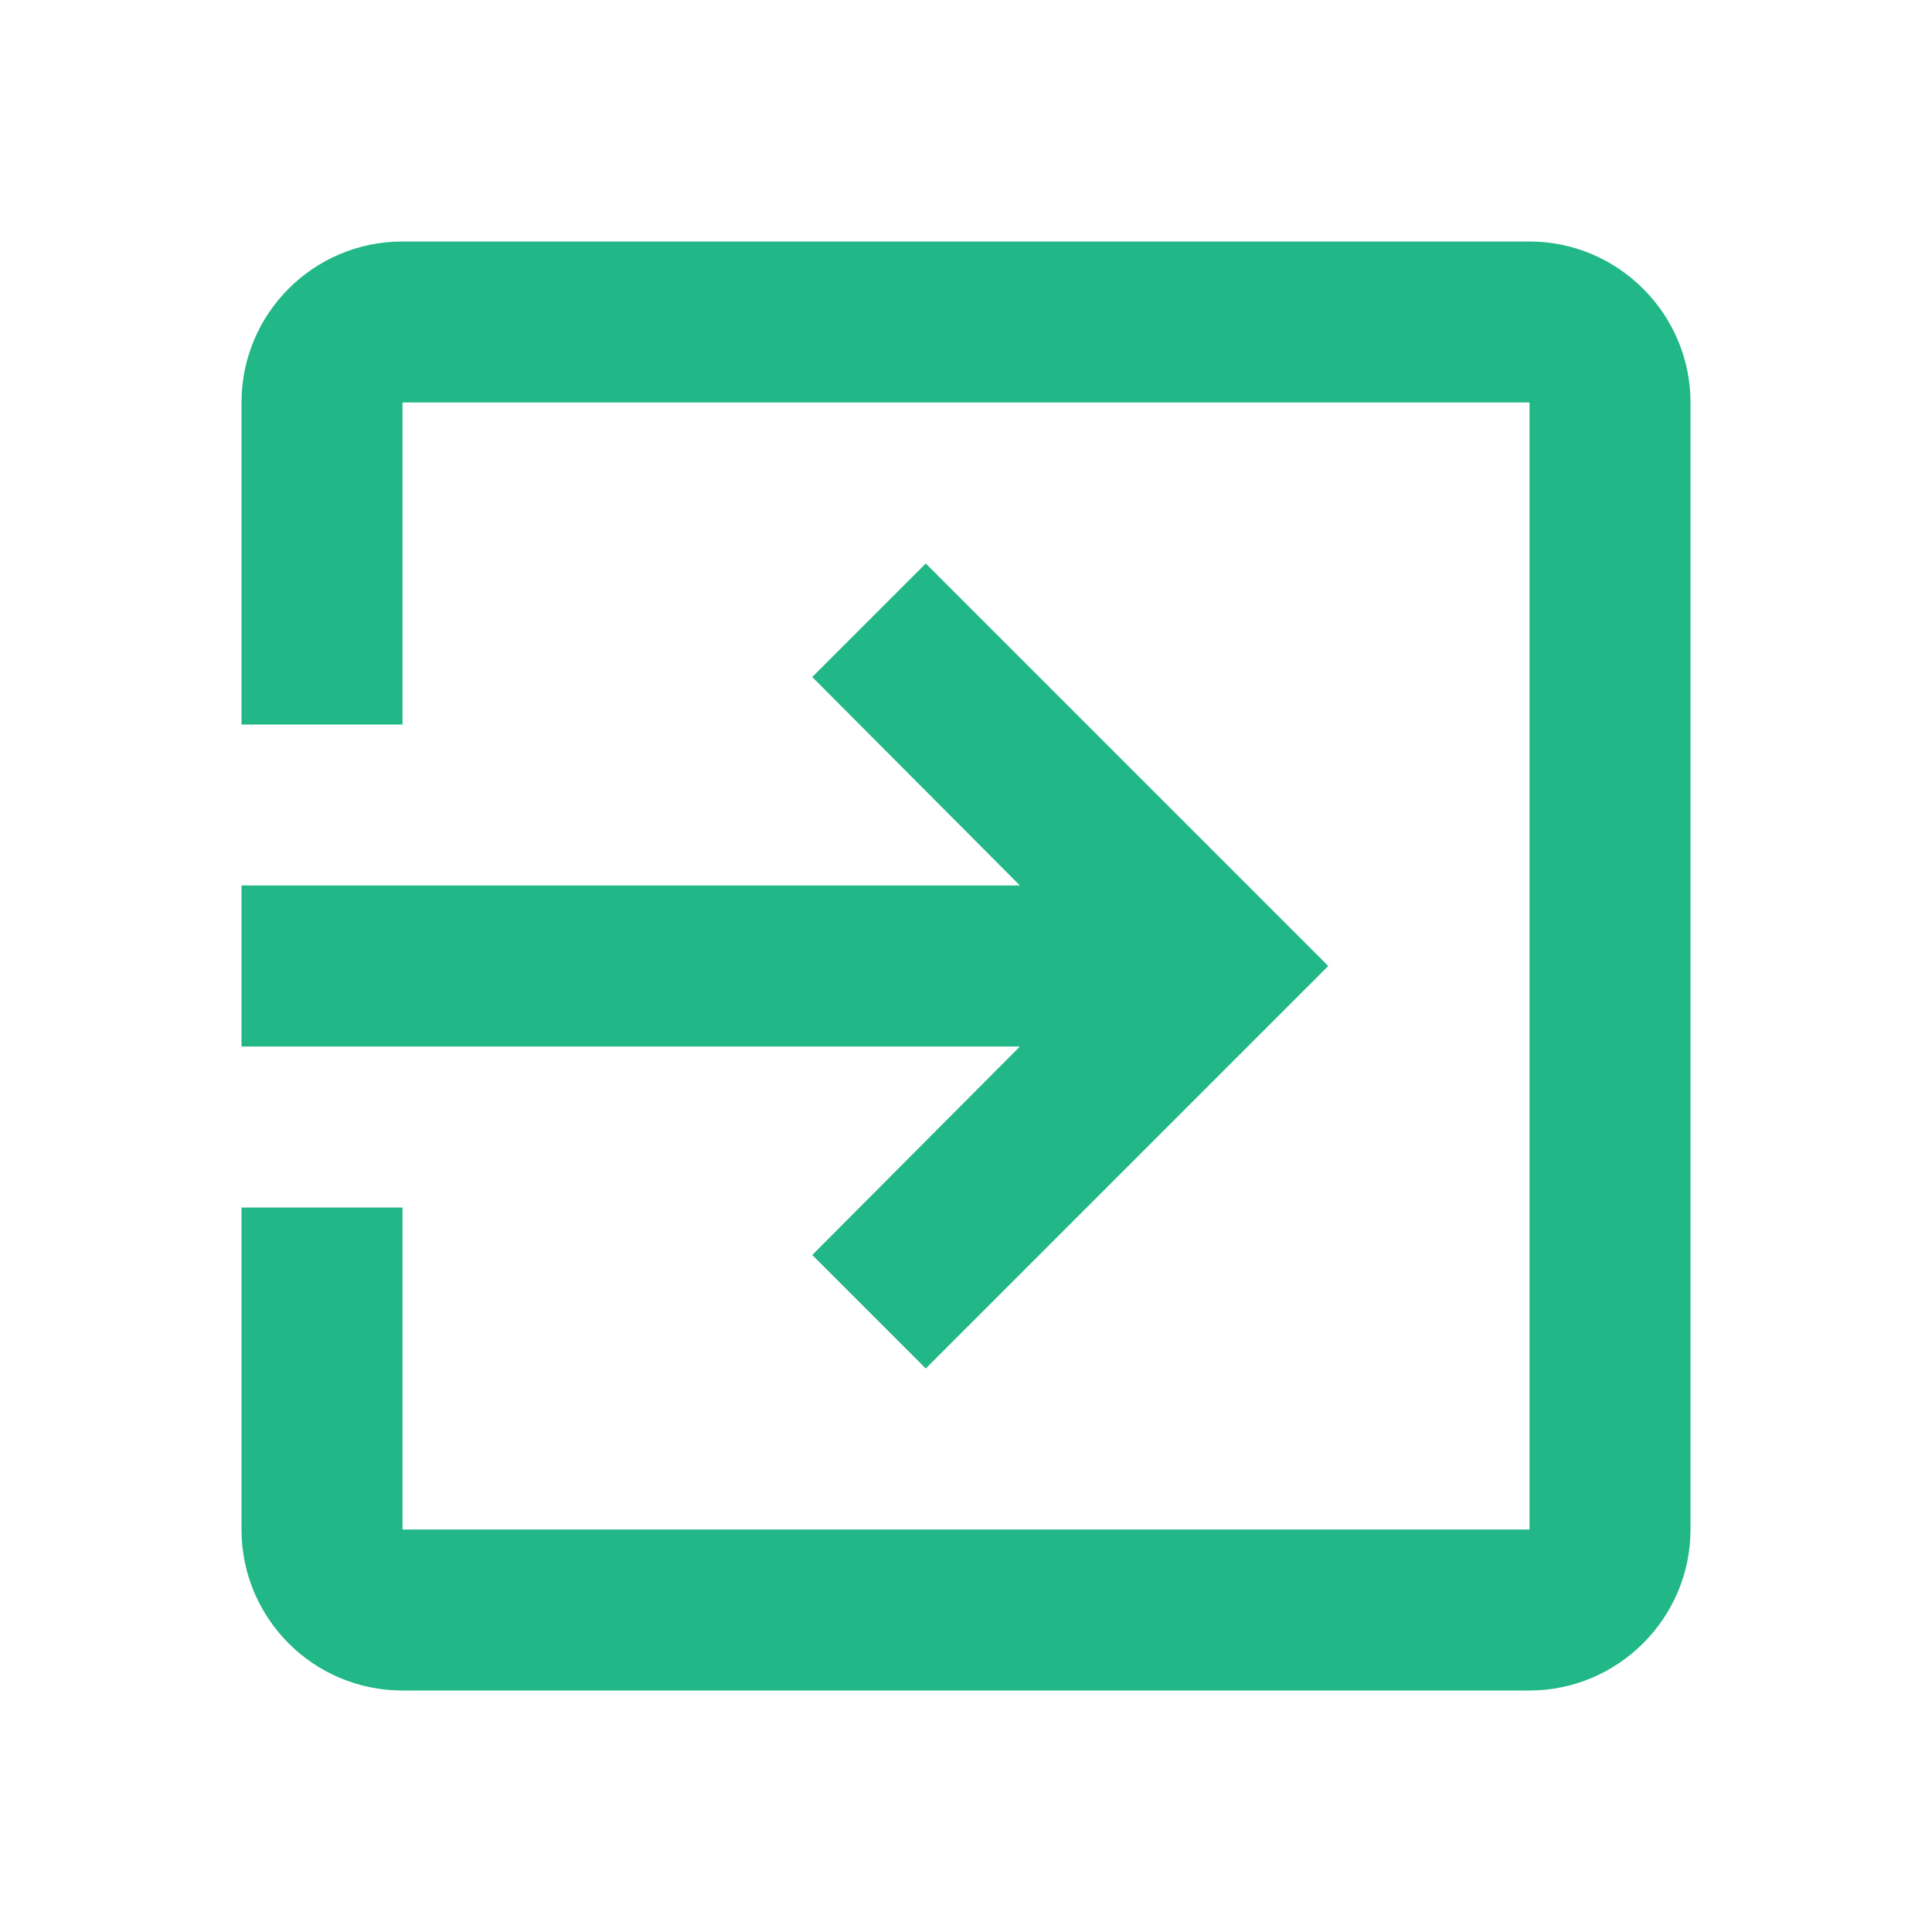
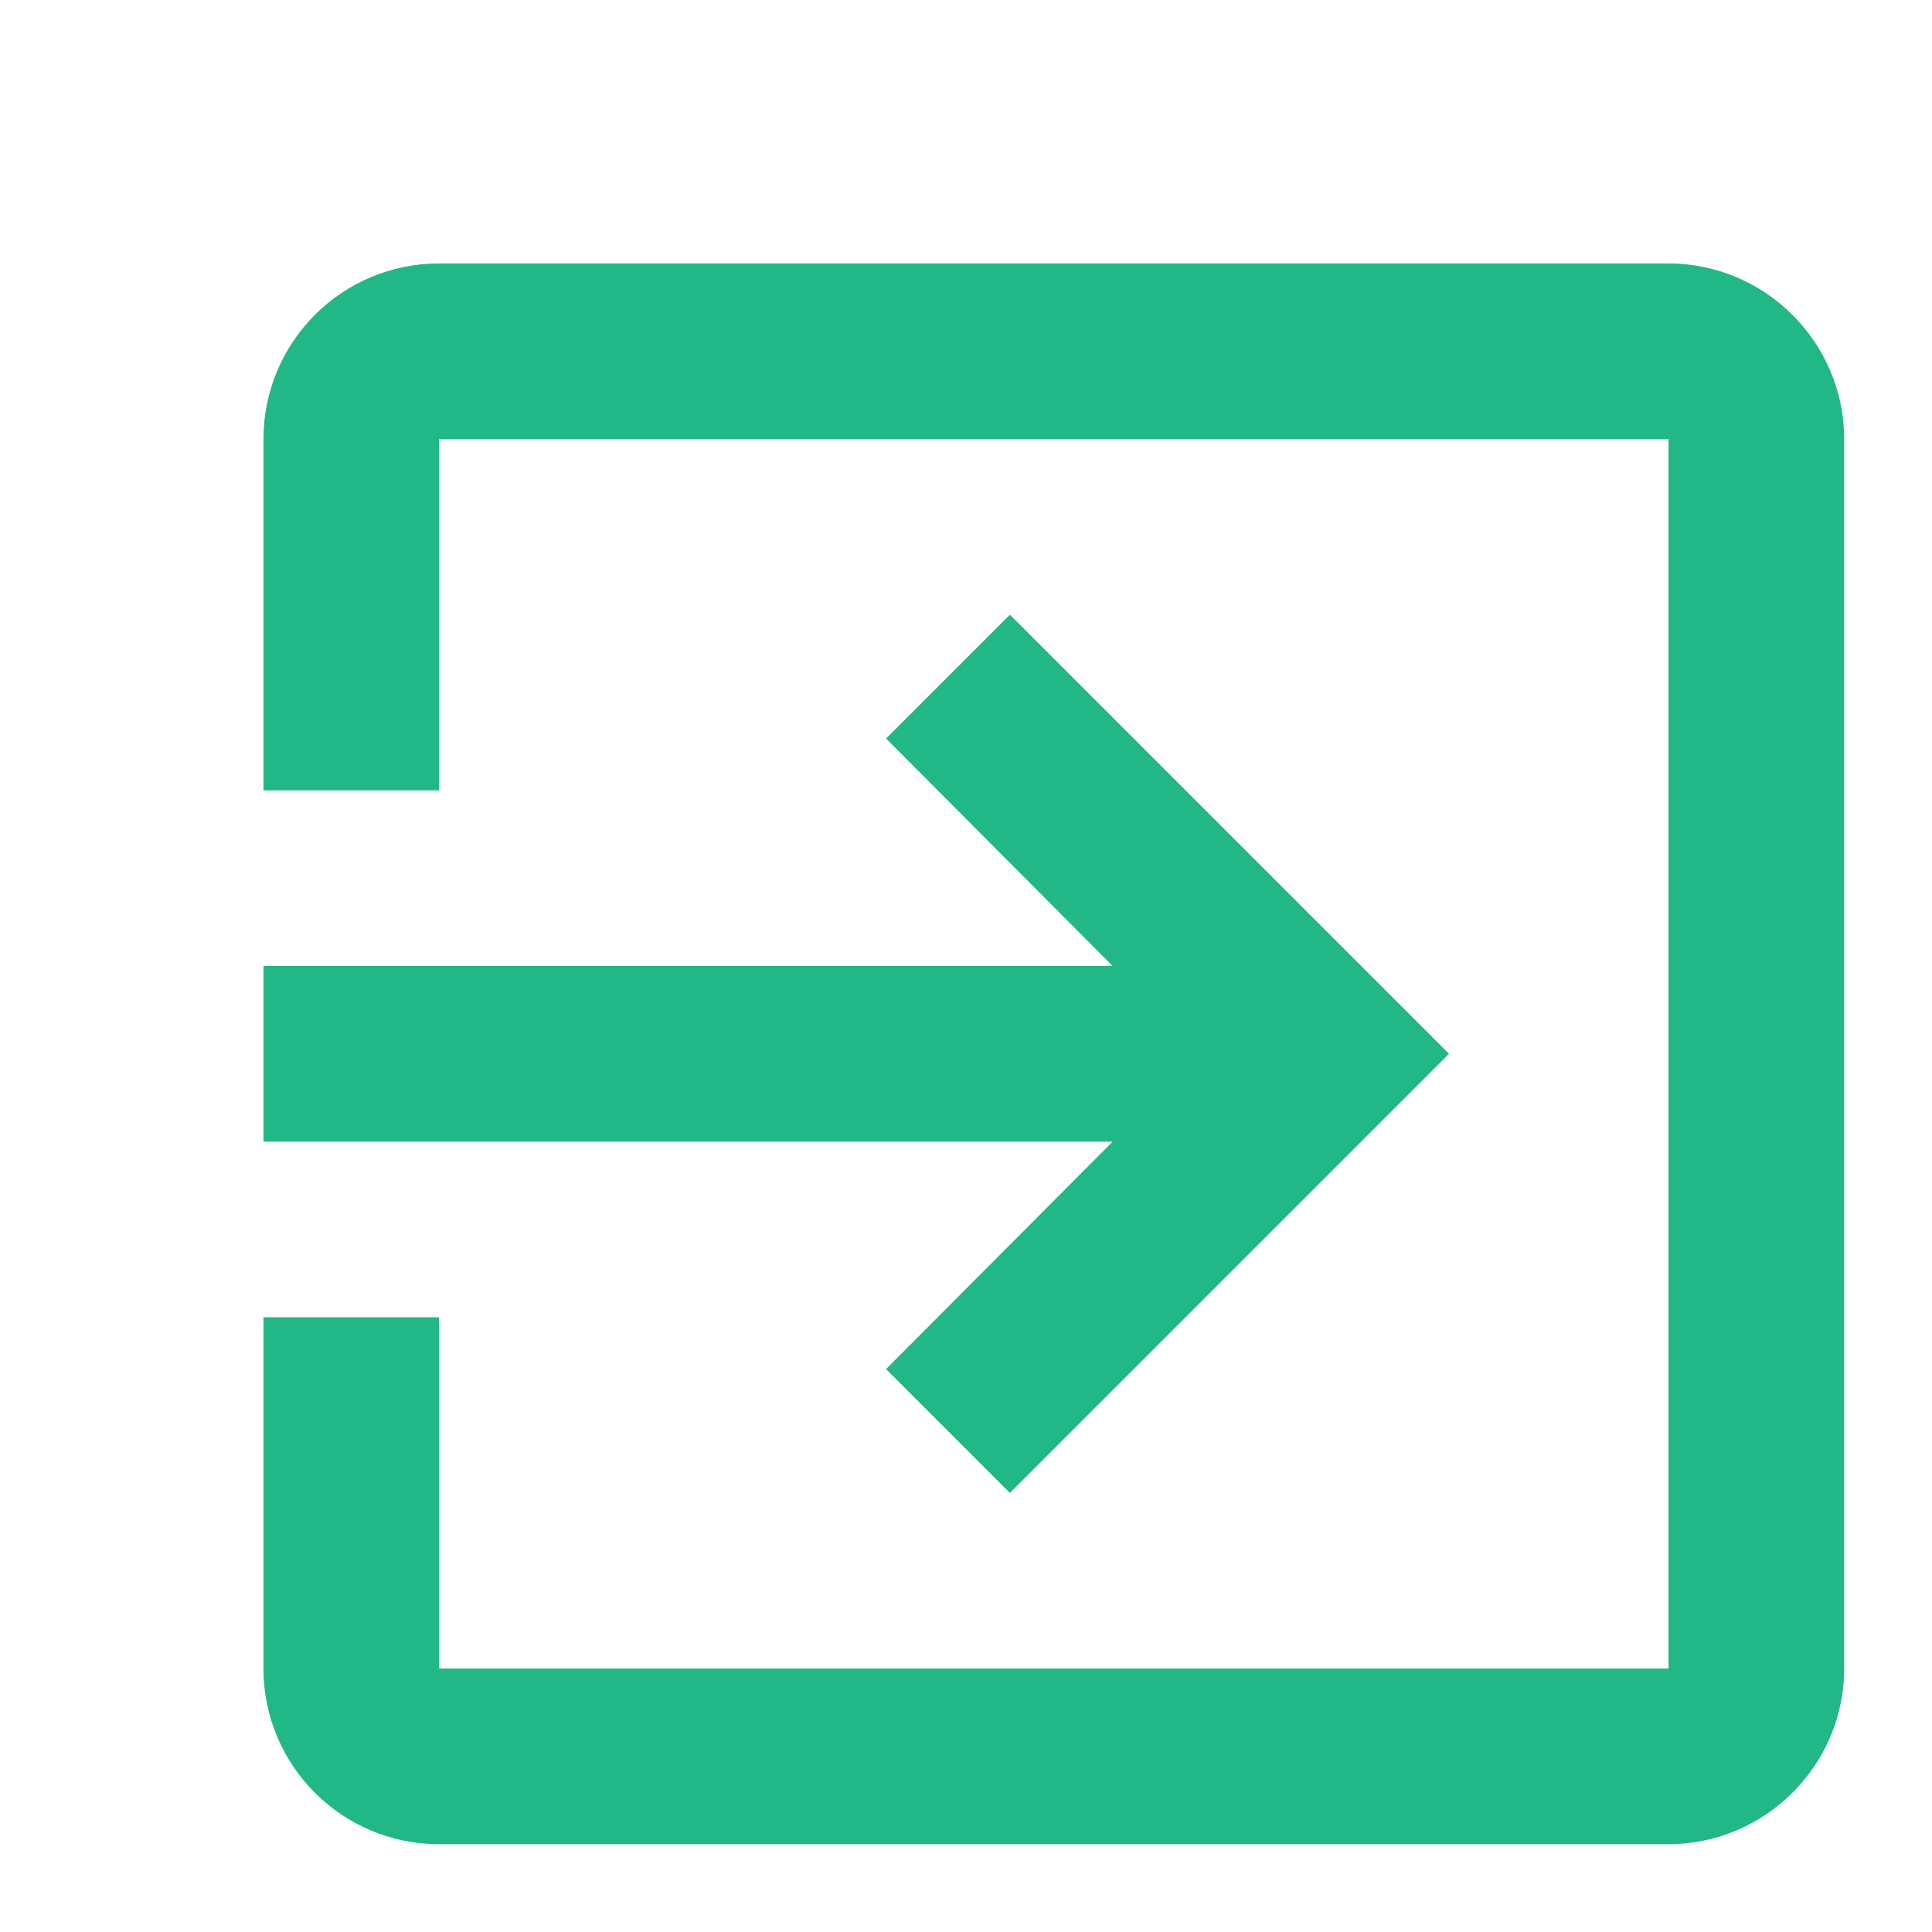
- <svg xmlns="http://www.w3.org/2000/svg" viewBox="0 0 24 24" fill="black" width="18px" height="18px">
+ <svg xmlns="http://www.w3.org/2000/svg" viewBox="0 0 22 22" fill="black" width="22px" height="22px">
  <path d="M0 0h24v24H0V0z" fill="none" />
  <path d="M10.09 15.59L11.5 17l5-5-5-5-1.41 1.41L12.67 11H3v2h9.67l-2.58 2.59zM19 3H5c-1.11 0-2 .9-2 2v4h2V5h14v14H5v-4H3v4c0 1.1.89 2 2 2h14c1.1 0 2-.9 2-2V5c0-1.1-.9-2-2-2z" fill="#21B787" />
</svg>
